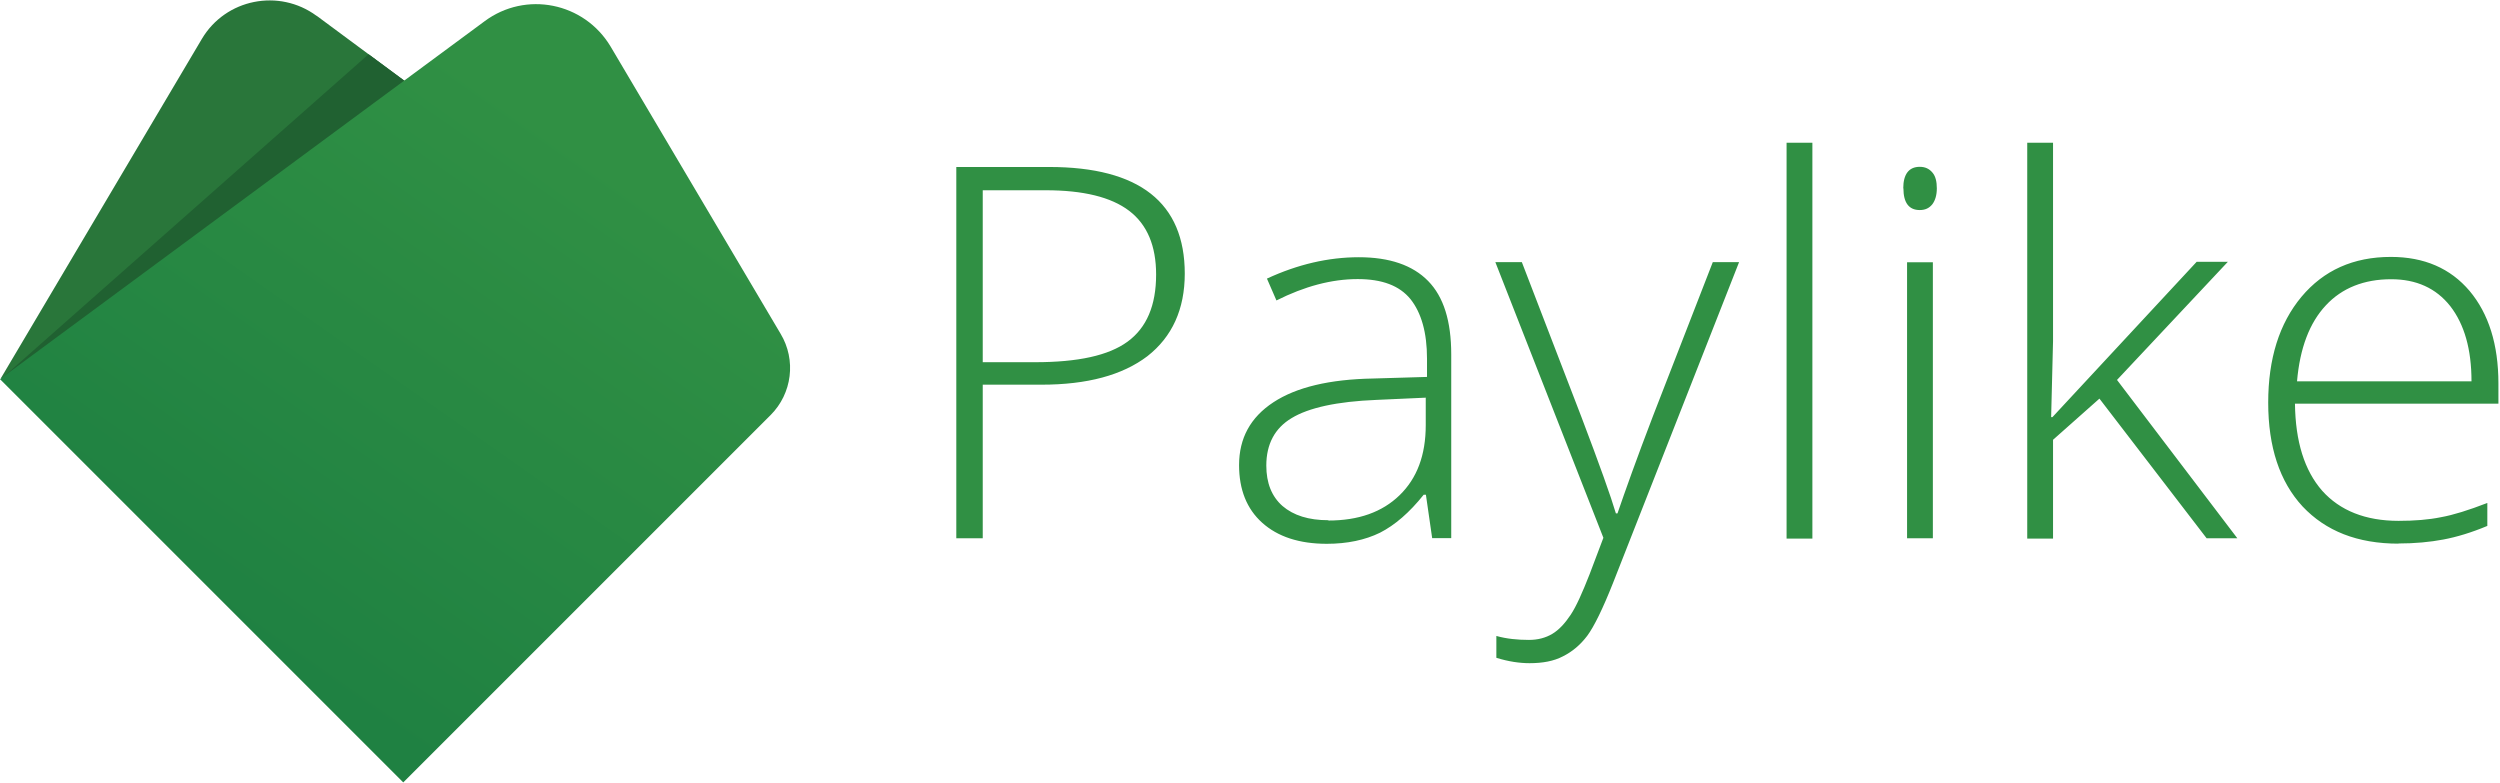
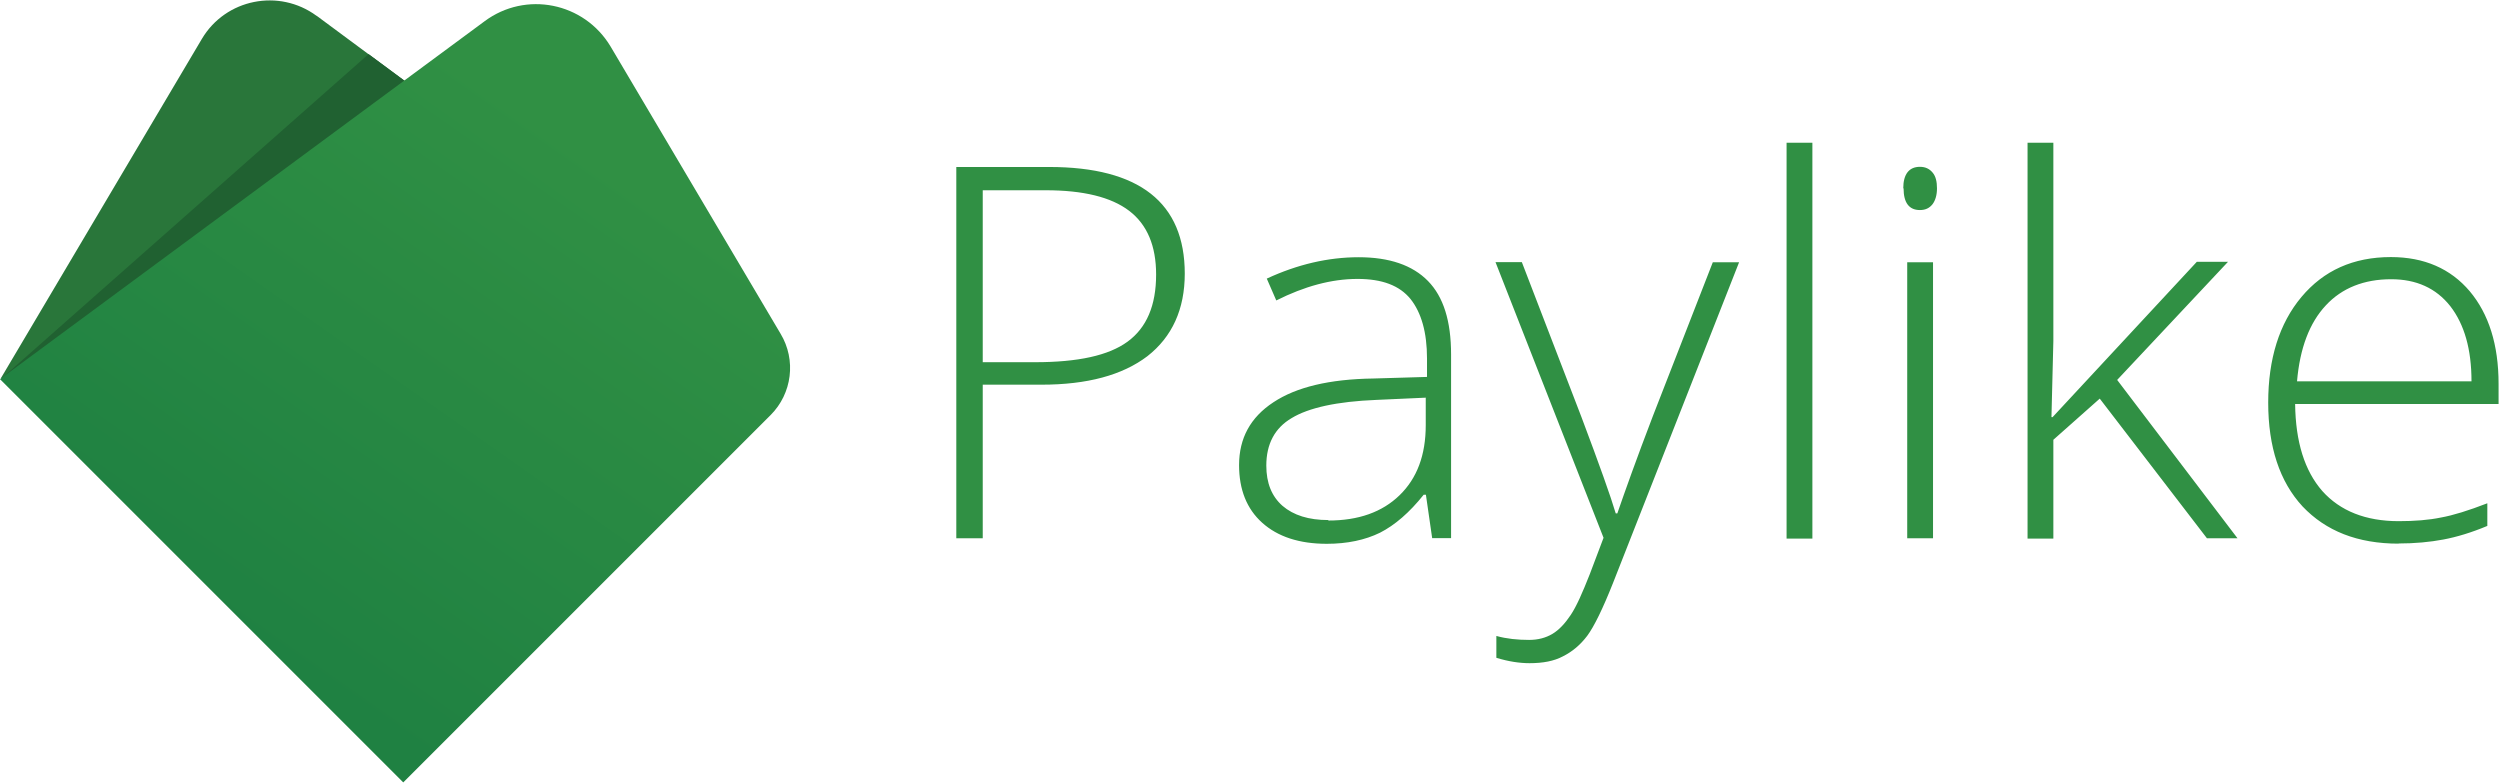
<svg xmlns="http://www.w3.org/2000/svg" width="99" height="31" viewBox="397 150.1 1579 493.9">
-   <style>.st2{fill:url(#SVGID_1_);}</style>
+   <style>
+     .st2{fill:url(#SVGID_1_);}
+   </style>
  <path fill="#29763A" d="M597 159.8l167 123.7c20.8 15.4 23 45.6 4.8 64l-126 26.5-245.3 14.8 127-214.4c15-25.3 48.7-32 72.4-14.6z" />
-   <path fill="#206131" d="M397.8 389l244.6-15.3 130-30.4c14.2-18.4 11-45.6-8.4-60l-134.2-99.2-232 205z" />
-   <linearGradient id="SVGID_1_" gradientUnits="userSpaceOnUse" x1="539.6" y1="847" x2="756.4" y2="537.8" gradientTransform="translate(0 -302.116)">
+   <path fill="#206131" d="M397.8 389l244.6-15.3 130-30.4c14.2-18.4 11-45.6-8.4-60L629.8 184l-232 205z" />
+   <linearGradient id="SVGID_1_" x1="539.6" x2="756.4" y1="847" y2="537.8" gradientUnits="userSpaceOnUse" gradientTransform="translate(0 -302.116)">
    <stop offset="0" stop-color="#1F8142" />
    <stop offset="1" stop-color="#309044" />
  </linearGradient>
-   <path class="st2" d="M883.7 412l-232 232L397 389.3l306-226c26-19.4 63-12 79.7 16L890 360.6c10 16.6 7.3 37.8-6.3 51.4z" />
-   <path fill="#309044" d="M1145.3 322.6c0 22.6-8 40-23.6 52.2-15.8 12-38 18-67 18h-37v97H1001V255.3h58.6c57 0 85.7 22.5 85.7 67.4zm-127.5 56h33c27 0 46.4-4.2 58.4-13s18-22.8 18-42.4c0-18-5.6-31.5-17-40.2-11.4-8.7-29-13-52.8-13h-39.7v108.7zM1301.6 490l-4-27.7h-1.4c-9 11.3-18.2 19.2-27.6 24-9.4 4.6-20.7 7-33.6 7-17.4 0-31-4.5-40.8-13.3s-14.6-21-14.6-36.4c0-17 7.2-30.2 21.7-39.7 14.5-9.5 35.4-14.5 63-15l34-1v-11.5c0-16.6-3.6-29-10.4-37.6-7-8.6-18-12.7-33.4-12.7-16.5 0-33.6 4.6-51.3 13.5l-6-13.8c19.4-9 38.8-13.5 58-13.5 19.4 0 34 5 43.8 15 9.8 10 14.6 25.3 14.6 46.4v116h-12zm-65.6-11.4c19 0 34-5.3 45-16s16.5-25.3 16.5-44.3V401l-31 1.4c-25.2 1-43 5-53.7 11.5-10.7 6.4-16 16.5-16 30 0 11 3.4 19.5 10.2 25.5 7 6 16.6 9 29 9zm105.5-163.2h16.7l37.7 98c11.4 30 18.6 50.2 21.7 60.7h1c4.7-13.7 12-34.3 22.5-61.7l37.7-97h16.6L1415.8 518c-6.5 16.4-12 27.6-16.3 33.4-4.4 5.8-9.4 10-15.4 13-5.7 3-12.8 4.3-21 4.3-6.3 0-13.3-1-21-3.4v-13.8c6.4 1.8 13.3 2.5 20.6 2.5 5.6 0 10.5-1.3 14.7-3.8s8-6.6 11.6-12 7.4-14 12-25.7l8.7-23-68.2-174zM1541.7 490h-16.3V240h16.3v250zm57.4-221.2c0-9 3.6-13.6 10.4-13.6 3.4 0 6 1.2 8 3.6 2 2.3 2.8 5.7 2.8 10 0 4.2-1 7.6-2.8 10-2 2.5-4.5 3.7-8 3.7-6.8 0-10.3-4.6-10.3-13.7zm18.7 221h-16.3V315.5h16.3V490zm75.6-76.6l91-98h19.7l-70 74.6 76 100h-19.4l-67.7-88.2-29.3 26V490h-16.3V240h16.3v125.3l-1.2 48h.8zm218.5 80c-26 0-46-8-60.6-23.5-14.5-15.7-21.7-37.6-21.7-65.6 0-27.7 7-50 21-66.8 14-16.7 32.7-25.2 56.5-25.2 21 0 37.6 7.2 49.7 21.5 12 14.3 18.2 33.8 18.2 58.4v12.8h-128.5c.3 24 6 42.2 17.2 55 11.2 12.5 27.3 19 48.2 19 10 0 19-.7 26.8-2.3 7.8-1.4 17.4-4.4 29.3-9V482c-10 4.2-19.3 7-27.8 8.6-8.5 1.6-18 2.5-28.4 2.5zm-4.7-167c-17 0-31 5.5-41.2 16.5-10.3 11-16.4 27-18.2 48h110.2c0-20.3-4.5-36-13.4-47.5-9-11.4-21.5-17-37.3-17z" />
+   <path d="M883.7 412l-232 232L397 389.3l306-226c26-19.4 63-12 79.7 16L890 360.6c10 16.6 7.3 37.8-6.3 51.4z" class="st2" />
+   <path fill="#309044" d="M1145.3 322.6c0 22.6-8 40-23.6 52.2-15.8 12-38 18-67 18h-37v97H1001V255.3h58.6c57 0 85.7 22.5 85.7 67.4zm-127.5 56h33c27 0 46.4-4.2 58.4-13s18-22.8 18-42.4c0-18-5.6-31.5-17-40.2-11.4-8.7-29-13-52.8-13h-39.7v108.7zM1301.6 490l-4-27.7h-1.4c-9 11.3-18.2 19.2-27.6 24-9.4 4.6-20.7 7-33.6 7-17.4 0-31-4.5-40.8-13.3s-14.6-21-14.6-36.4c0-17 7.2-30.2 21.7-39.7 14.5-9.6 35.4-14.6 63-15l34-1v-11.6c0-16.6-3.6-29-10.4-37.6-7-8.6-18-12.7-33.5-12.7-16.5 0-33.6 4.7-51.3 13.6l-6-13.8c19.4-9 38.8-13.5 58-13.5 19.4 0 34 5 43.8 15 9.8 10 14.6 25.3 14.6 46.4v116h-12zm-65.6-11.4c19 0 34-5.3 45-16s16.5-25.3 16.5-44.3V401l-31 1.4c-25.2 1-43 5-53.7 11.5-10.7 6.3-16 16.4-16 30 0 11 3.4 19.4 10.2 25.4 7 6 16.6 9 29 9zm105.5-163.2h16.7l37.7 98c11.3 30 18.5 50.2 21.6 60.7h1c4.7-13.6 12-34.2 22.5-61.6l37.8-97h16.6L1415.8 518c-6.5 16.4-12 27.6-16.3 33.4-4.4 5.8-9.4 10-15.4 13-5.6 3-12.7 4.3-21 4.3-6.2 0-13.2-1-21-3.4v-13.8c6.5 1.8 13.4 2.5 20.7 2.5 5.6 0 10.5-1.3 14.7-3.8s8-6.6 11.6-12 7.4-14 12-25.7l8.7-23-68.2-174zM1541.7 490h-16.3V240h16.3v250zm57.4-221.2c0-9 3.7-13.6 10.5-13.6 3.4 0 6 1.2 8 3.6 2 2.3 2.8 5.7 2.8 10 0 4.2-1 7.6-2.8 10-2 2.5-4.5 3.7-8 3.7-6.8 0-10.3-4.6-10.3-13.7zm18.8 221h-16.3V315.5h16.3V490zm75.6-76.6l91-98h19.7l-70 74.6 76 100h-19.3l-67.7-88.2-29.3 26V490h-16.3V240h16.3v125.3l-1.2 48h.8zm218.5 80c-26 0-46-8-60.7-23.5-14.5-15.7-21.7-37.6-21.7-65.6 0-27.6 7-50 21-66.7 14-16.7 32.7-25.2 56.5-25.2 21 0 37.7 7.3 49.8 21.6 12 14.3 18.2 33.8 18.2 58.4v12.8h-128.5c.3 24 6 42.2 17.2 55 11.2 12.5 27.3 19 48.2 19 10 0 19-.7 26.7-2.3 7.8-1.4 17.4-4.4 29.3-9V482c-10 4.2-19.3 7-27.8 8.6-8.5 1.6-18 2.5-28.4 2.5zm-4.8-167c-17 0-31 5.5-41.2 16.5-10.3 11-16.4 27-18.2 48H1958c0-20.3-4.5-36-13.4-47.5-9-11.4-21.5-17-37.3-17z" />
</svg>
